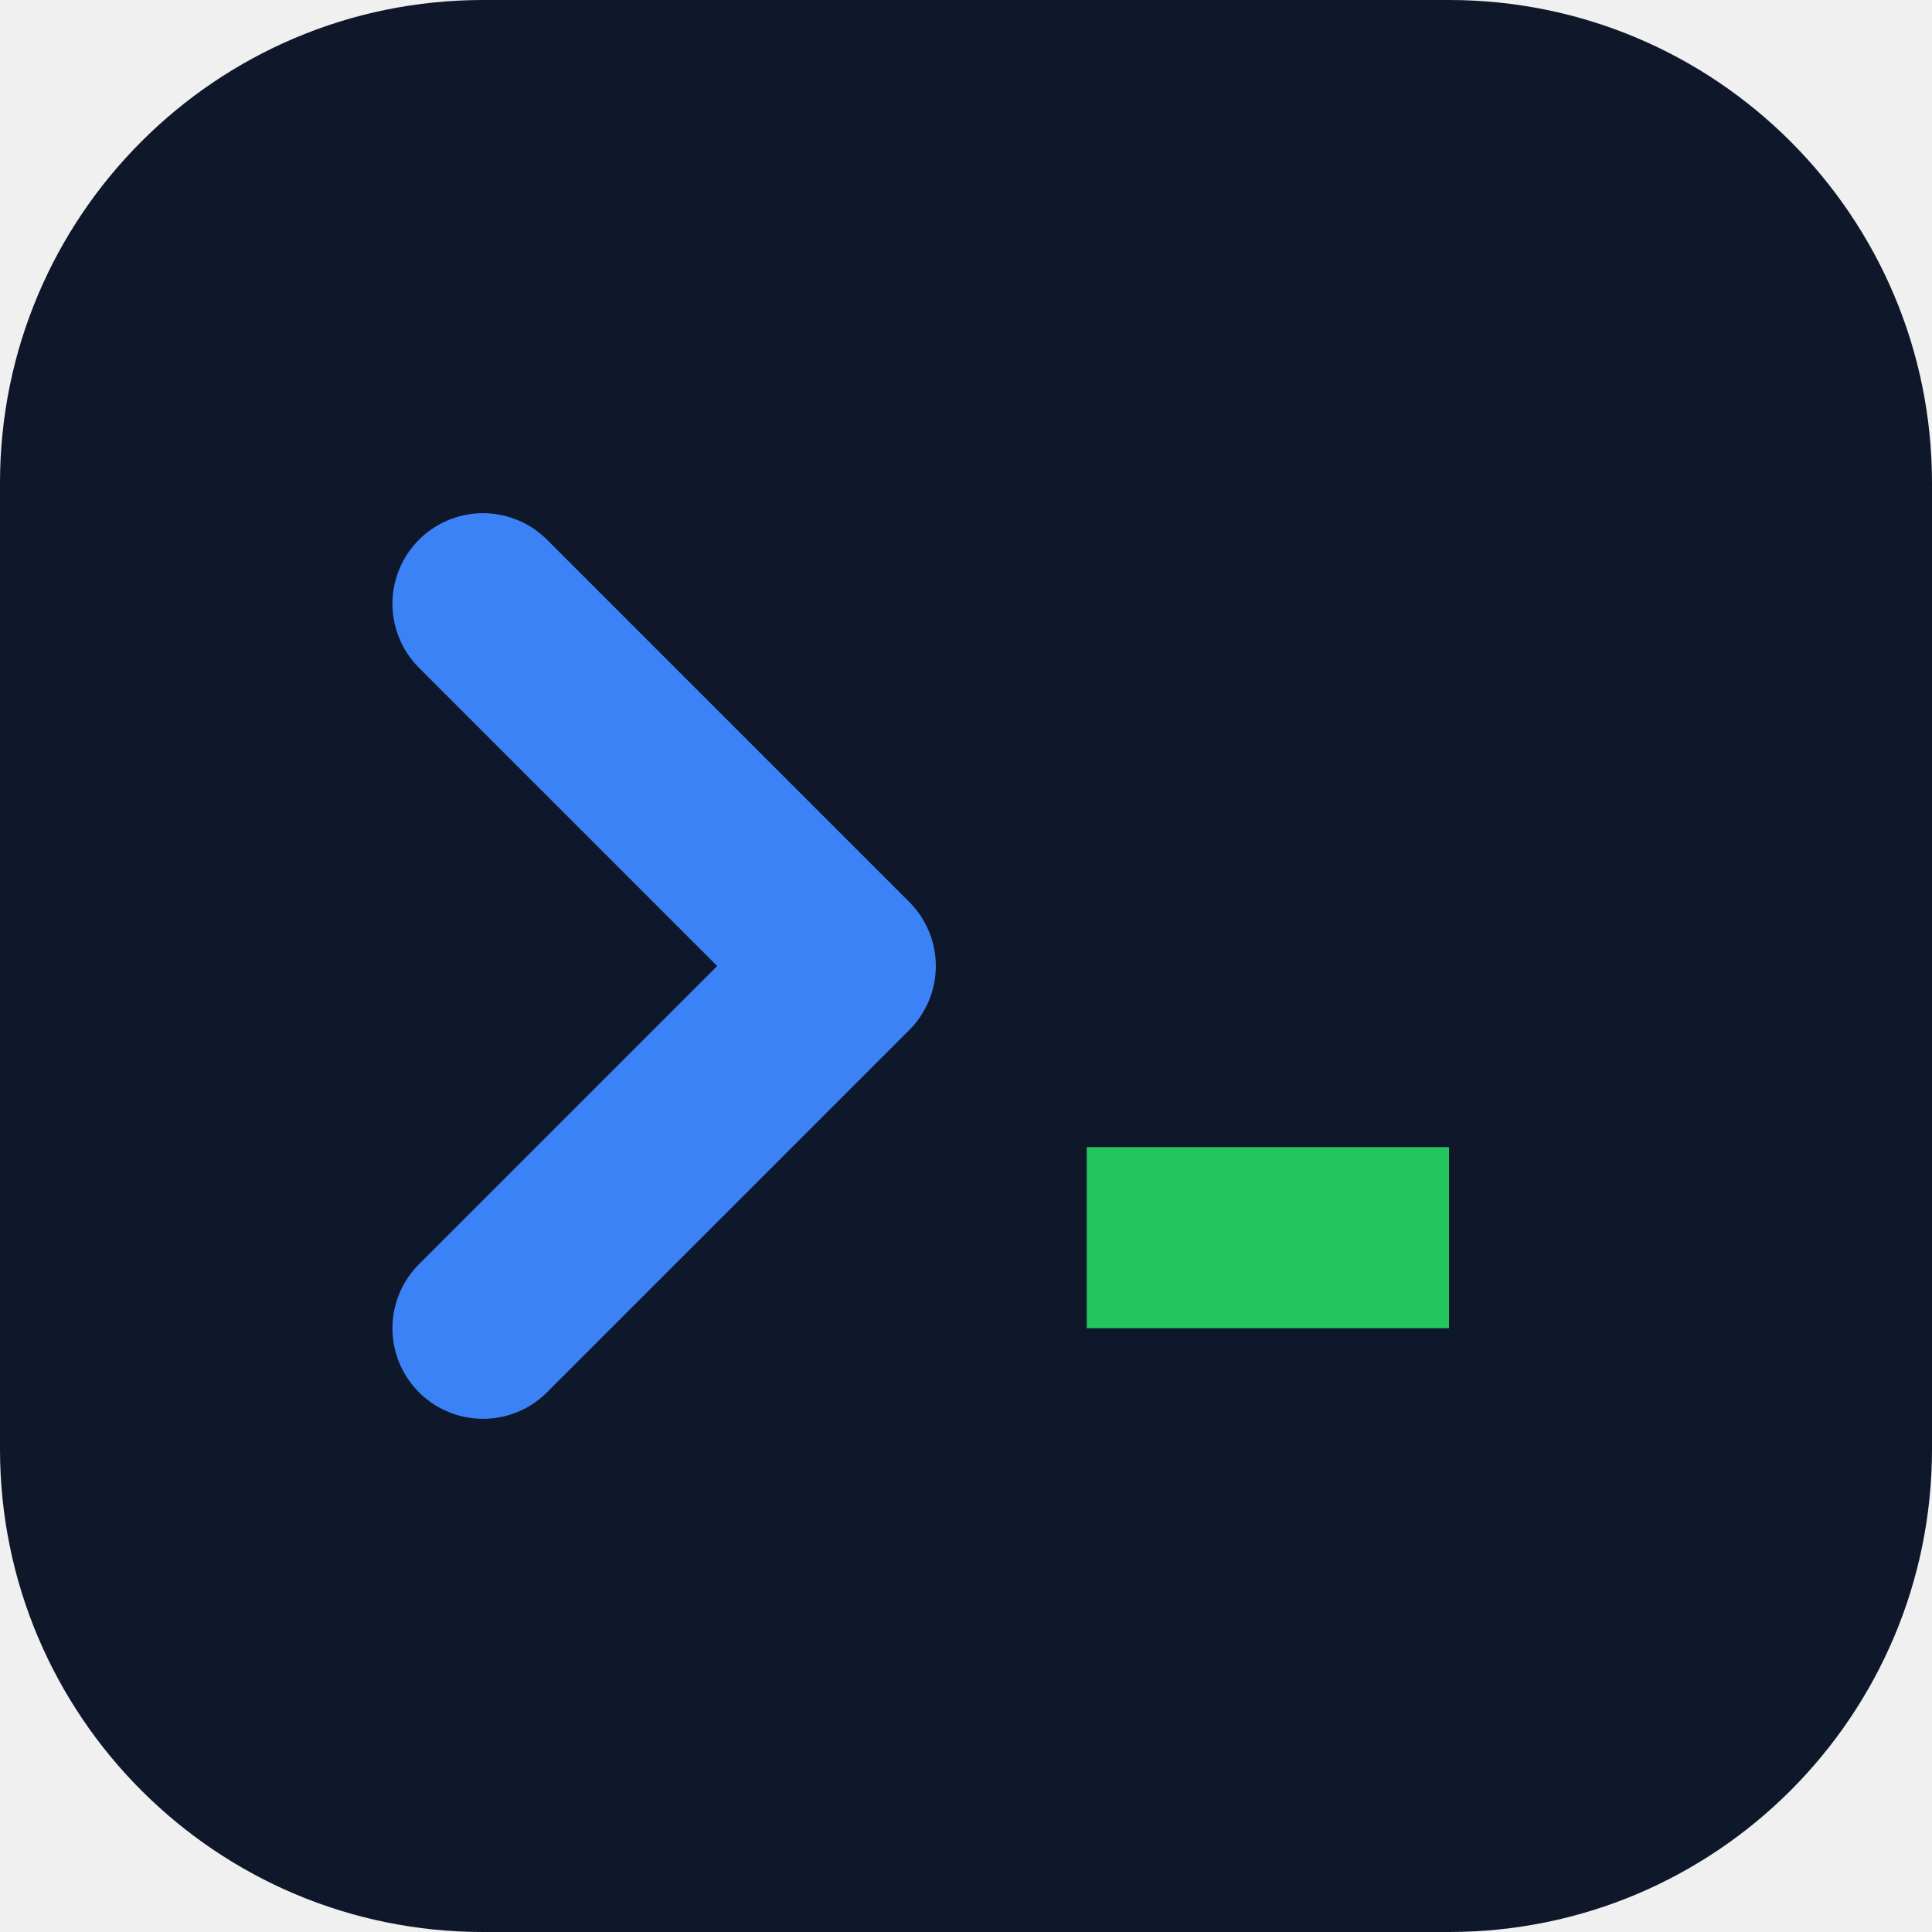
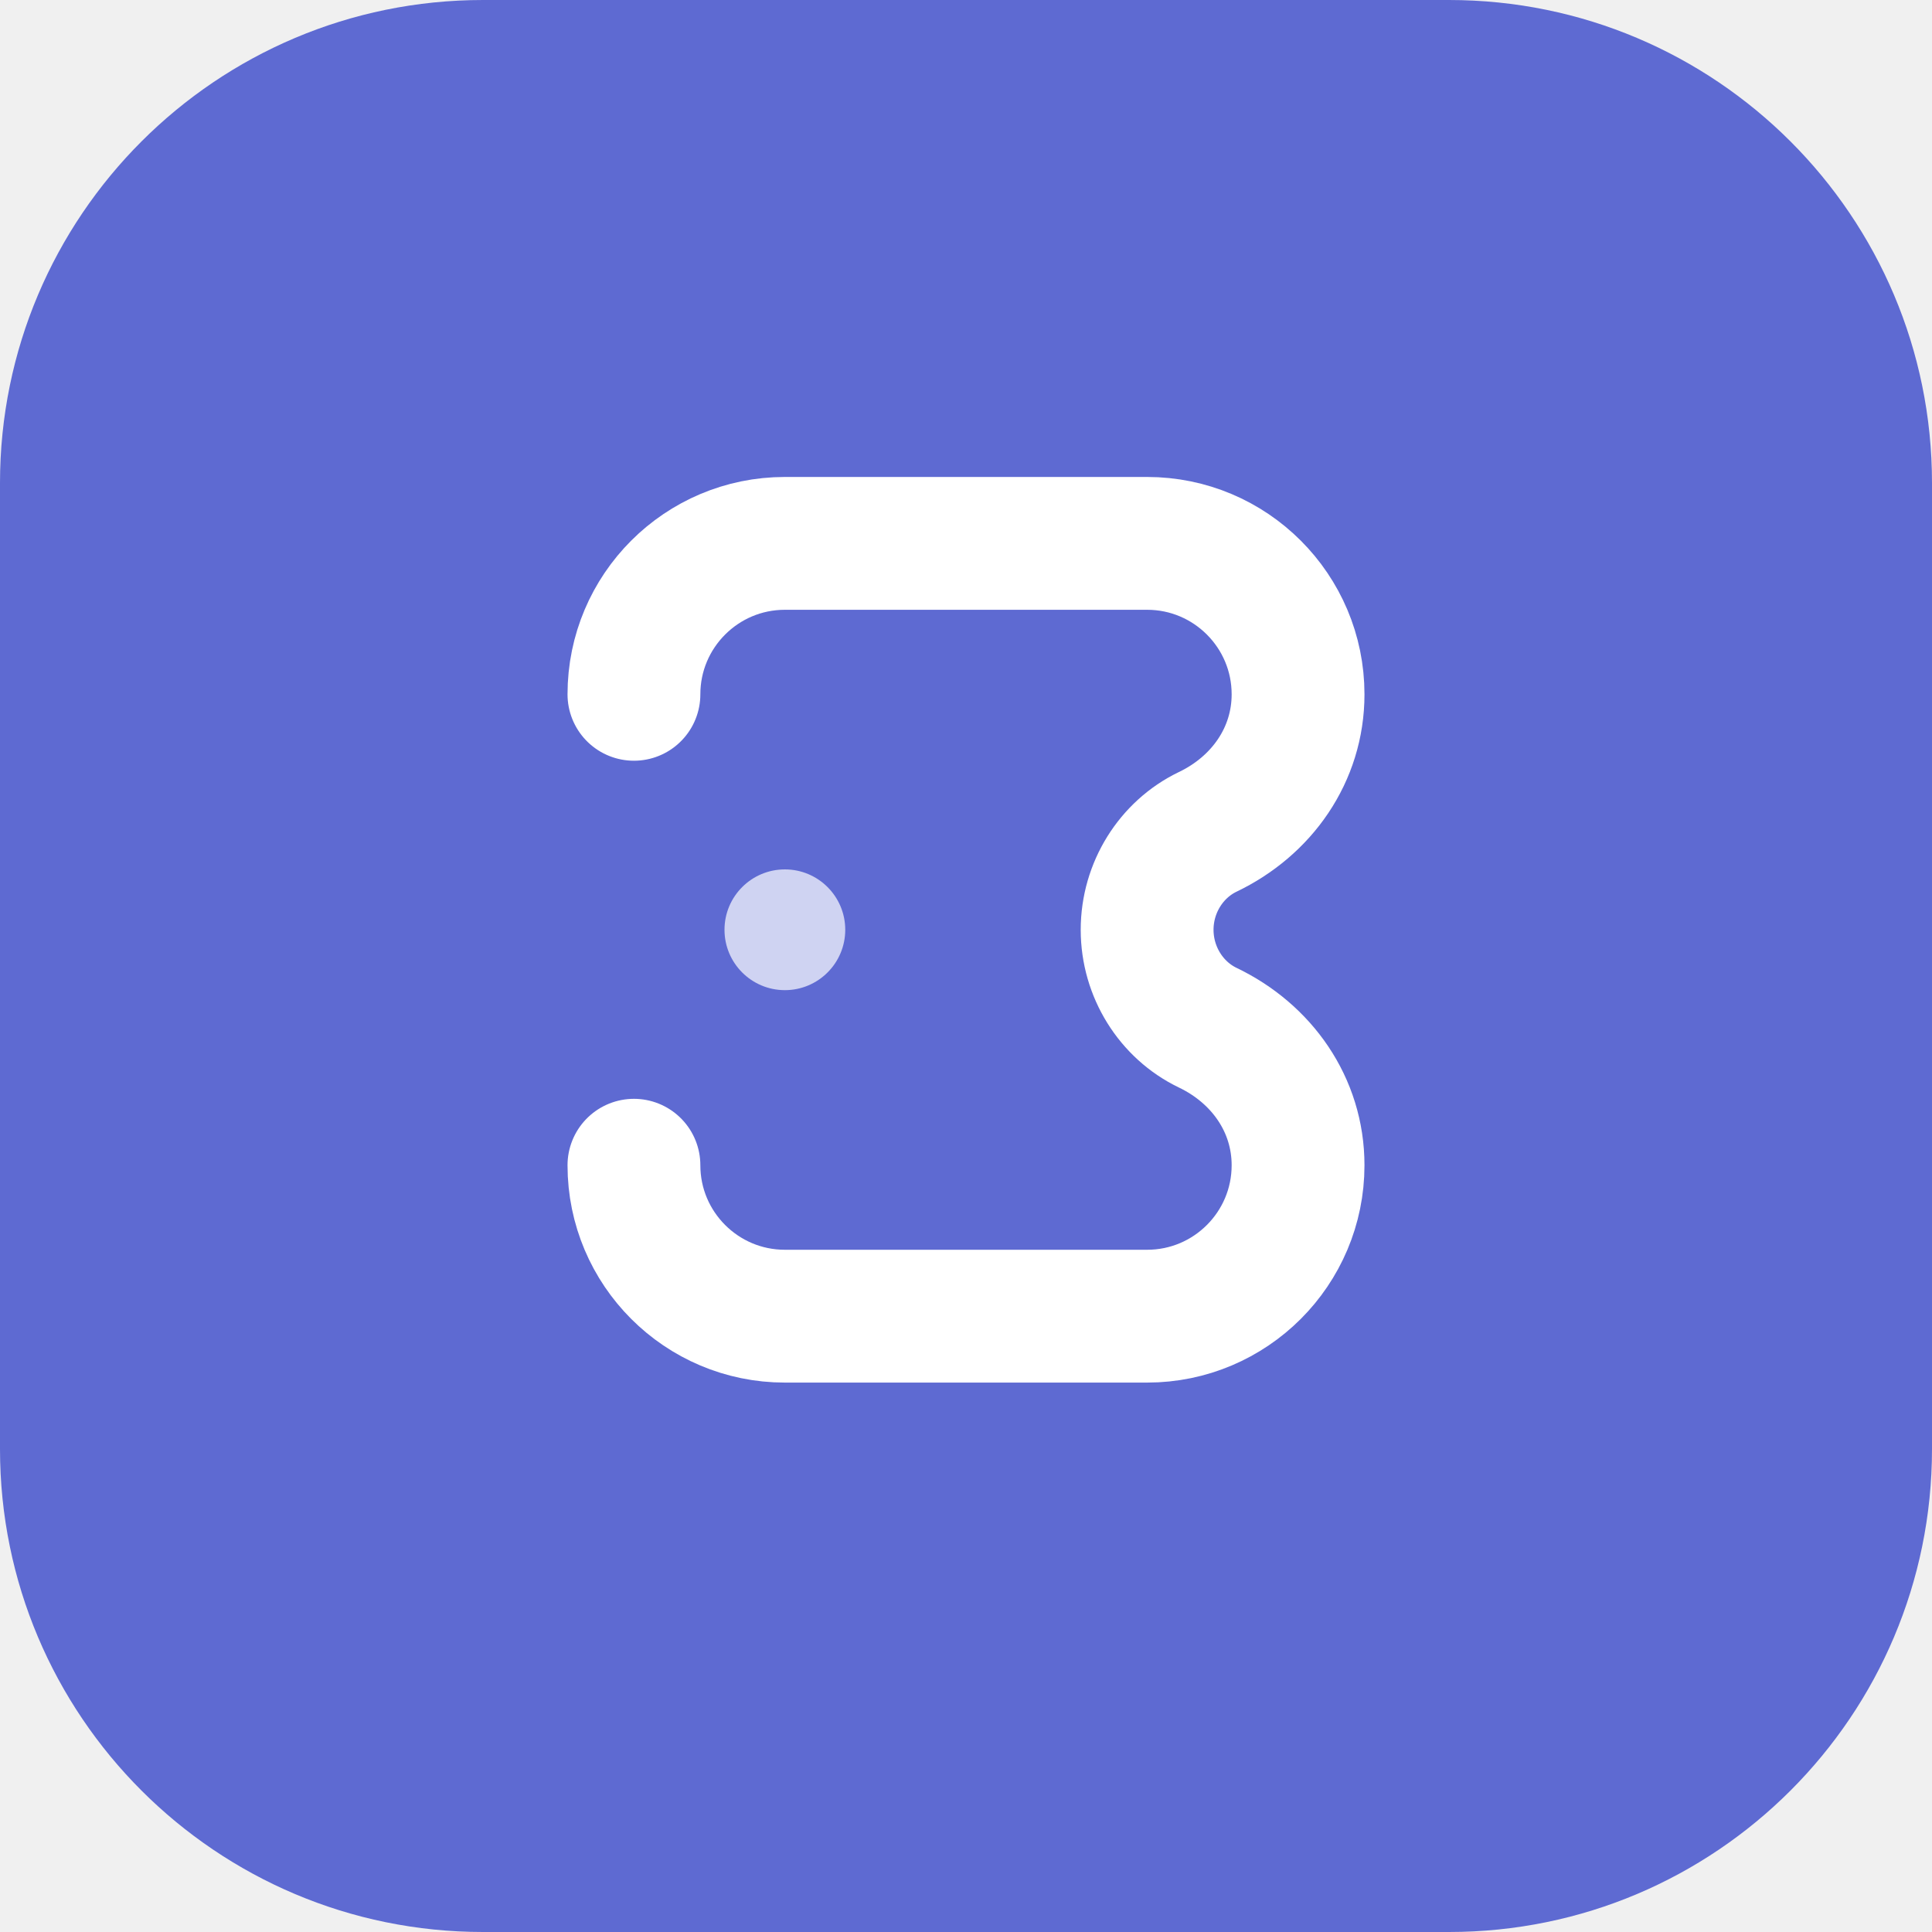
- <svg xmlns="http://www.w3.org/2000/svg" viewBox="0 0 64 64" fill="none">
-   <rect width="64" height="64" rx="16" fill="#0f172a" />
-   <path d="M16 20L28 32L16 44" stroke="#3b82f6" stroke-width="6" stroke-linecap="round" stroke-linejoin="round" />
-   <rect x="36" y="38" width="12" height="6" fill="#22c55e" />
+ <svg xmlns="http://www.w3.org/2000/svg" width="32" height="32" viewBox="0 0 32 32" fill="none">
+   <rect width="32" height="32" rx="8" fill="#5e6ad2" />
+   <path d="M10.5 11.5C10.5 10.12 11.62 9 13 9H19C20.38 9 21.5 10.12 21.5 11.5C21.5 12.5 20.9 13.35 20 13.78V13.78C19.4 14.07 19 14.7 19 15.4V15.4C19 16.1 19.4 16.73 20 17.02V17.02C20.9 17.45 21.5 18.3 21.5 19.3C21.5 20.68 20.38 21.8 19 21.8H13C11.62 21.8 10.5 20.68 10.5 19.3" stroke="white" stroke-width="2.2" stroke-linecap="round" />
+   <circle cx="13" cy="15.4" r="1" fill="white" opacity="0.7" />
</svg>
